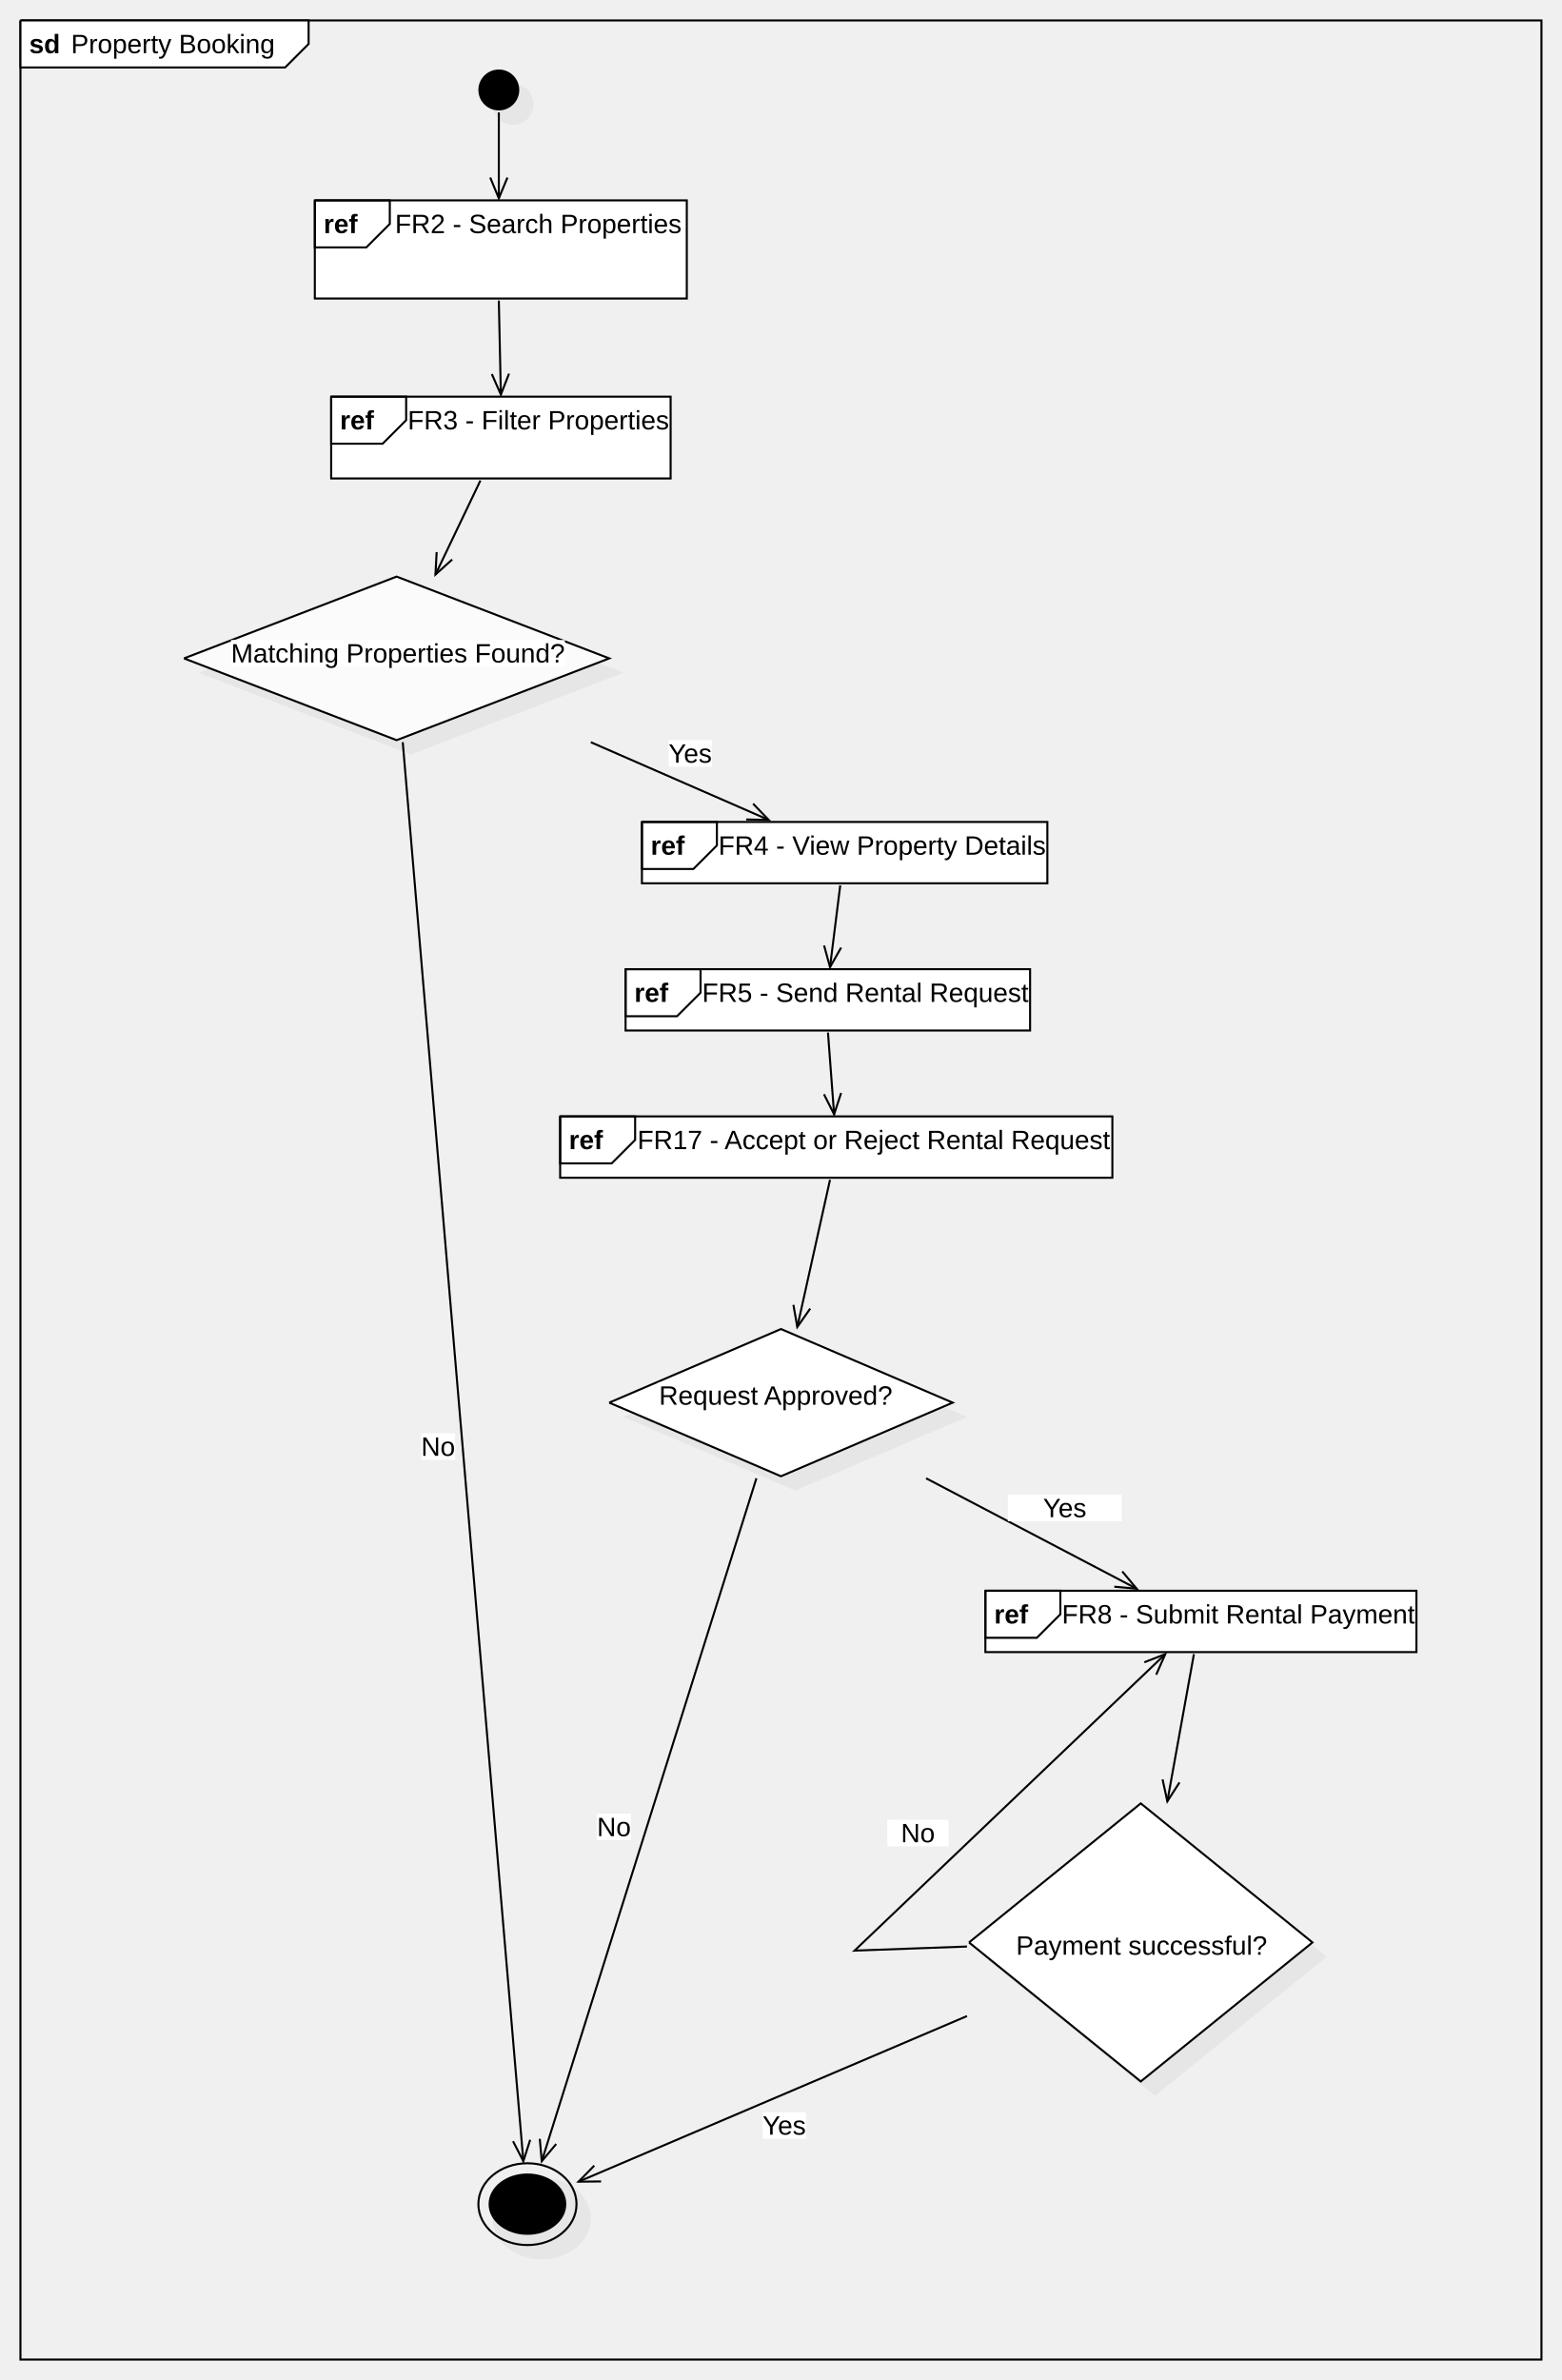
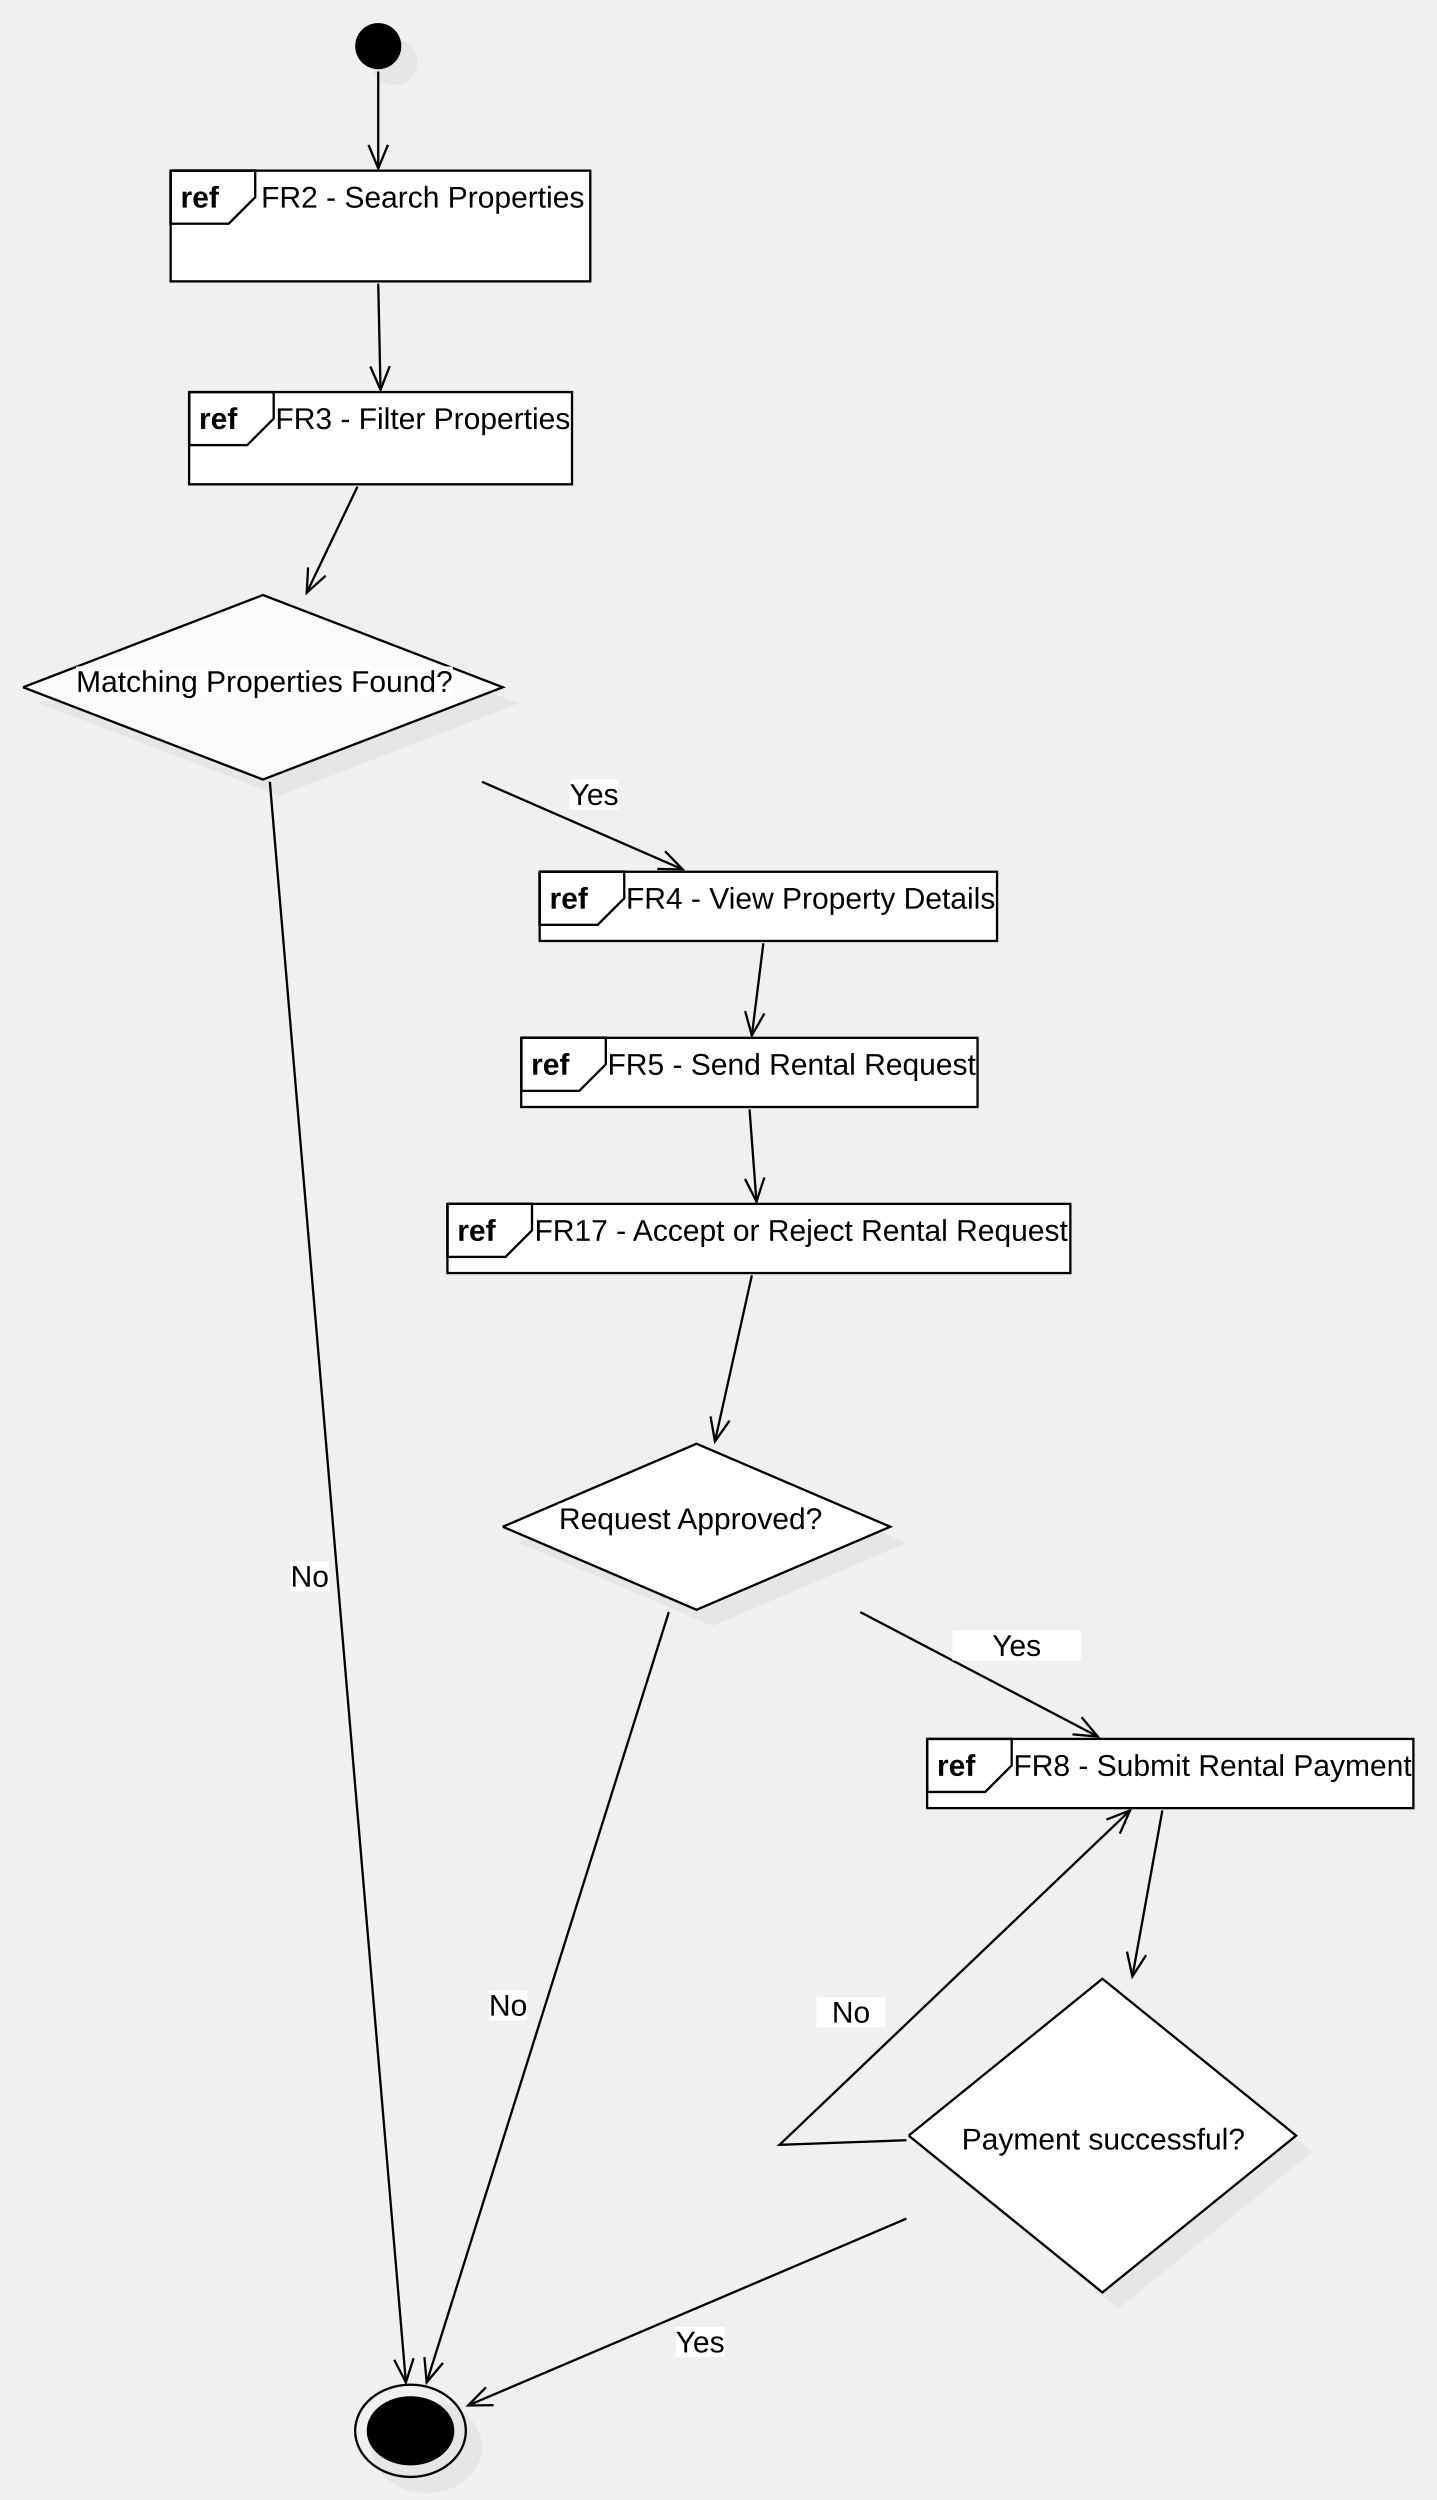
- <svg xmlns="http://www.w3.org/2000/svg" version="1.1" width="764" height="1164">
+ <svg xmlns="http://www.w3.org/2000/svg" version="1.1" width="622.846" height="1084">
  <defs />
  <g>
    <g>
-       <path fill="none" stroke="#000000" paint-order="fill stroke markers" d=" M 10 10 L 754 10 L 754 1154 L 10 1154 L 10 10" stroke-miterlimit="10" stroke-dasharray="" />
-     </g>
-     <g>
-       <path fill="#ffffff" stroke="none" paint-order="stroke fill markers" d=" M 10 10 L 10 33 L 139.452 33 L 150.952 21.5 L 150.952 10 L 10 10" />
-     </g>
-     <g>
-       <path fill="none" stroke="#000000" paint-order="fill stroke markers" d=" M 10 10 L 10 33 L 139.452 33 L 150.952 21.5 L 150.952 10 L 10 10 L 10 10" stroke-miterlimit="10" stroke-dasharray="" />
-     </g>
-     <g>
-       <g>
-         <path fill="none" stroke="none" />
-         <text fill="#000000" stroke="none" font-family="Arial" font-size="13px" font-style="normal" font-weight="normal" text-decoration="undefined" x="202.591" y="27.5" text-anchor="middle" dominant-baseline="central" transform="matrix(1 0 0 1 -118 -6)">Property Booking</text>
-       </g>
-     </g>
-     <g>
-       <g>
-         <path fill="none" stroke="none" />
-         <text fill="#000000" stroke="none" font-family="Arial" font-size="13px" font-style="normal" font-weight="bold" text-decoration="undefined" x="139.865" y="27.5" text-anchor="middle" dominant-baseline="central" transform="matrix(1 0 0 1 -118 -6)">sd</text>
-       </g>
-     </g>
-     <g>
-       <path fill="#C0C0C0" stroke="none" paint-order="stroke fill markers" d=" M 241 51 C 241 45.477 245.477 41 251 41 C 256.523 41 261 45.477 261 51 C 261 56.523 256.523 61 251 61 C 245.477 61 241 56.523 241 51 Z" fill-opacity="0.2" />
-     </g>
-     <g>
-       <path fill="#000000" stroke="none" paint-order="stroke fill markers" d=" M 234 44 C 234 38.477 238.477 34 244 34 C 249.523 34 254 38.477 254 44 C 254 49.523 249.523 54 244 54 C 238.477 54 234 49.523 234 44 Z" />
-     </g>
-     <g>
-       <path fill="none" stroke="#000000" paint-order="fill stroke markers" d=" M 244 55 L 244 97" stroke-miterlimit="10" stroke-dasharray="" />
-     </g>
-     <g>
-       <path fill="none" stroke="#000000" paint-order="fill stroke markers" d=" M 239.79 86.837 L 244 97 L 248.21 86.837" stroke-miterlimit="10" stroke-dasharray="" />
-     </g>
-     <g>
-       <path fill="none" stroke="#000000" paint-order="fill stroke markers" d=" M 244 147 L 245 193" stroke-miterlimit="10" stroke-dasharray="" />
-     </g>
-     <g>
-       <path fill="none" stroke="#000000" paint-order="fill stroke markers" d=" M 240.571 182.931 L 245 193 L 248.988 182.748" stroke-miterlimit="10" stroke-dasharray="" />
-     </g>
-     <g>
-       <path fill="#C0C0C0" stroke="none" paint-order="stroke fill markers" d=" M 97 329 L 201 289 L 305 329 L 201 369 L 97 329" fill-opacity="0.2" />
-     </g>
-     <g>
-       <path fill="#FCFBFB" stroke="none" paint-order="stroke fill markers" d=" M 90 322 L 194 282 L 298 322 L 194 362 L 90 322" />
-     </g>
-     <g>
-       <path fill="none" stroke="#000000" paint-order="fill stroke markers" d=" M 90 322 L 194 282 L 298 322 L 194 362 L 90 322 L 90 322" stroke-miterlimit="10" stroke-dasharray="" />
-     </g>
-     <g>
-       <path fill="none" stroke="#000000" paint-order="fill stroke markers" d=" M 235 235 L 213 281" stroke-miterlimit="10" stroke-dasharray="" />
-     </g>
-     <g>
-       <path fill="none" stroke="#000000" paint-order="fill stroke markers" d=" M 213.587 270.016 L 213 281 L 221.182 273.648" stroke-miterlimit="10" stroke-dasharray="" />
-     </g>
-     <g>
-       <rect fill="#ffffff" stroke="none" x="231" y="319" width="163.312" height="13" transform="matrix(1 0 0 1 -118 -6)" />
-     </g>
-     <g>
-       <g>
-         <path fill="none" stroke="none" />
-         <text fill="#000000" stroke="none" font-family="Arial" font-size="13px" font-style="normal" font-weight="normal" text-decoration="undefined" x="312.656" y="325.5" text-anchor="middle" dominant-baseline="central" transform="matrix(1 0 0 1 -118 -6)">Matching Properties Found?</text>
-       </g>
-     </g>
-     <g>
-       <path fill="none" stroke="#000000" paint-order="fill stroke markers" d=" M 411 433 L 406 473" stroke-miterlimit="10" stroke-dasharray="" />
-     </g>
-     <g>
-       <path fill="none" stroke="#000000" paint-order="fill stroke markers" d=" M 403.084 462.394 L 406 473 L 411.438 463.438" stroke-miterlimit="10" stroke-dasharray="" />
-     </g>
-     <g>
-       <path fill="none" stroke="#000000" paint-order="fill stroke markers" d=" M 405 505 L 408 545" stroke-miterlimit="10" stroke-dasharray="" />
-     </g>
-     <g>
-       <path fill="none" stroke="#000000" paint-order="fill stroke markers" d=" M 403.042 535.181 L 408 545 L 411.438 534.551" stroke-miterlimit="10" stroke-dasharray="" />
-     </g>
-     <g>
-       <path fill="#C0C0C0" stroke="none" paint-order="stroke fill markers" d=" M 305 693 L 389 657 L 473 693 L 389 729 L 305 693" fill-opacity="0.2" />
-     </g>
-     <g>
-       <path fill="#ffffff" stroke="none" paint-order="stroke fill markers" d=" M 298 686 L 382 650 L 466 686 L 382 722 L 298 686" />
-     </g>
-     <g>
-       <path fill="none" stroke="#000000" paint-order="fill stroke markers" d=" M 298 686 L 382 650 L 466 686 L 382 722 L 298 686 L 298 686" stroke-miterlimit="10" stroke-dasharray="" />
-     </g>
-     <g>
-       <path fill="none" stroke="#000000" paint-order="fill stroke markers" d=" M 406 577 L 390 649" stroke-miterlimit="10" stroke-dasharray="" />
-     </g>
-     <g>
-       <path fill="none" stroke="#000000" paint-order="fill stroke markers" d=" M 388.095 638.166 L 390 649 L 396.314 639.993" stroke-miterlimit="10" stroke-dasharray="" />
-     </g>
-     <g>
-       <rect fill="#ffffff" stroke="none" x="440" y="682" width="114.912" height="13" transform="matrix(1 0 0 1 -118 -6)" />
-     </g>
-     <g>
-       <g>
-         <path fill="none" stroke="none" />
-         <text fill="#000000" stroke="none" font-family="Arial" font-size="13px" font-style="normal" font-weight="normal" text-decoration="undefined" x="497.456" y="688.5" text-anchor="middle" dominant-baseline="central" transform="matrix(1 0 0 1 -118 -6)">Request Approved?</text>
-       </g>
-     </g>
-     <g>
-       <path fill="none" stroke="#000000" paint-order="fill stroke markers" d=" M 453 723 L 556 777" stroke-miterlimit="10" stroke-dasharray="" />
-     </g>
-     <g>
-       <path fill="none" stroke="#000000" paint-order="fill stroke markers" d=" M 545.045 776.009 L 556 777 L 548.954 768.553" stroke-miterlimit="10" stroke-dasharray="" />
-     </g>
-     <g>
-       <rect fill="#ffffff" stroke="none" x="611" y="737" width="55.65" height="13" transform="matrix(1 0 0 1 -118 -6)" />
-     </g>
-     <g>
-       <g>
-         <path fill="none" stroke="none" />
-         <text fill="#000000" stroke="none" font-family="Arial" font-size="13px" font-style="normal" font-weight="normal" text-decoration="undefined" x="638.825" y="743.5" text-anchor="middle" dominant-baseline="central" transform="matrix(1 0 0 1 -118 -6)">Yes</text>
-       </g>
-     </g>
-     <g>
-       <path fill="#C0C0C0" stroke="none" paint-order="stroke fill markers" d=" M 481 957 L 565 889 L 649 957 L 565 1025 L 481 957" fill-opacity="0.2" />
-     </g>
-     <g>
-       <path fill="#ffffff" stroke="none" paint-order="stroke fill markers" d=" M 474 950 L 558 882 L 642 950 L 558 1018 L 474 950" />
-     </g>
-     <g>
-       <path fill="none" stroke="#000000" paint-order="fill stroke markers" d=" M 474 950 L 558 882 L 642 950 L 558 1018 L 474 950 L 474 950" stroke-miterlimit="10" stroke-dasharray="" />
-     </g>
-     <g>
-       <path fill="none" stroke="#000000" paint-order="fill stroke markers" d=" M 584 809 L 571 881" stroke-miterlimit="10" stroke-dasharray="" />
-     </g>
-     <g>
-       <path fill="none" stroke="#000000" paint-order="fill stroke markers" d=" M 568.663 870.251 L 571 881 L 576.948 871.747" stroke-miterlimit="10" stroke-dasharray="" />
-     </g>
-     <g>
-       <rect fill="#ffffff" stroke="none" x="615" y="951" width="122.833" height="13" transform="matrix(1 0 0 1 -118 -6)" />
-     </g>
-     <g>
-       <g>
-         <path fill="none" stroke="none" />
-         <text fill="#000000" stroke="none" font-family="Arial" font-size="13px" font-style="normal" font-weight="normal" text-decoration="undefined" x="676.417" y="957.5" text-anchor="middle" dominant-baseline="central" transform="matrix(1 0 0 1 -118 -6)">Payment successful?</text>
-       </g>
-     </g>
-     <g>
-       <path fill="#C0C0C0" stroke="none" paint-order="stroke fill markers" d=" M 241 1085 C 241 1073.954 251.745 1065 265 1065 C 278.255 1065 289 1073.954 289 1085 C 289 1096.046 278.255 1105 265 1105 C 251.745 1105 241 1096.046 241 1085 Z" fill-opacity="0.2" />
-     </g>
-     <g>
-       <path fill="none" stroke="#000000" paint-order="fill stroke markers" d=" M 234 1078 C 234 1066.954 244.745 1058 258 1058 C 271.255 1058 282 1066.954 282 1078 C 282 1089.046 271.255 1098 258 1098 C 244.745 1098 234 1089.046 234 1078 Z" stroke-miterlimit="10" stroke-dasharray="" />
-     </g>
-     <g>
-       <path fill="#000000" stroke="none" paint-order="stroke fill markers" d=" M 239 1078 C 239 1069.716 247.507 1063 258 1063 C 268.493 1063 277 1069.716 277 1078 C 277 1086.284 268.493 1093 258 1093 C 247.507 1093 239 1086.284 239 1078 Z" />
-     </g>
-     <g>
-       <path fill="none" stroke="#000000" paint-order="fill stroke markers" d=" M 473 952 L 418 954 L 570 809" stroke-miterlimit="10" stroke-dasharray="" />
-     </g>
-     <g>
-       <path fill="none" stroke="#000000" paint-order="fill stroke markers" d=" M 565.552 819.061 L 570 809 L 559.741 812.969" stroke-miterlimit="10" stroke-dasharray="" />
-     </g>
-     <g>
-       <rect fill="#ffffff" stroke="none" x="552" y="896" width="30" height="13" transform="matrix(1 0 0 1 -118 -6)" />
-     </g>
-     <g>
-       <g>
-         <path fill="none" stroke="none" />
-         <text fill="#000000" stroke="none" font-family="Arial" font-size="13px" font-style="normal" font-weight="normal" text-decoration="undefined" x="567" y="902.5" text-anchor="middle" dominant-baseline="central" transform="matrix(1 0 0 1 -118 -6)">No</text>
-       </g>
-     </g>
-     <g>
-       <path fill="none" stroke="#000000" paint-order="fill stroke markers" d=" M 289 363 L 376 401" stroke-miterlimit="10" stroke-dasharray="" />
-     </g>
-     <g>
-       <path fill="none" stroke="#000000" paint-order="fill stroke markers" d=" M 365.002 400.79 L 376 401 L 368.372 393.075" stroke-miterlimit="10" stroke-dasharray="" />
-     </g>
-     <g>
-       <rect fill="#ffffff" stroke="none" x="445" y="368" width="21.208" height="13" transform="matrix(1 0 0 1 -118 -6)" />
-     </g>
-     <g>
-       <g>
-         <path fill="none" stroke="none" />
-         <text fill="#000000" stroke="none" font-family="Arial" font-size="13px" font-style="normal" font-weight="normal" text-decoration="undefined" x="455.604" y="374.5" text-anchor="middle" dominant-baseline="central" transform="matrix(1 0 0 1 -118 -6)">Yes</text>
-       </g>
-     </g>
-     <g>
-       <path fill="none" stroke="#000000" paint-order="fill stroke markers" d=" M 473 986 L 283 1067" stroke-miterlimit="10" stroke-dasharray="" />
-     </g>
-     <g>
-       <path fill="none" stroke="#000000" paint-order="fill stroke markers" d=" M 290.698 1059.142 L 283 1067 L 293.999 1066.887" stroke-miterlimit="10" stroke-dasharray="" />
-     </g>
-     <g>
-       <rect fill="#ffffff" stroke="none" x="491" y="1039" width="21.208" height="13" transform="matrix(1 0 0 1 -118 -6)" />
-     </g>
-     <g>
-       <g>
-         <path fill="none" stroke="none" />
-         <text fill="#000000" stroke="none" font-family="Arial" font-size="13px" font-style="normal" font-weight="normal" text-decoration="undefined" x="501.604" y="1045.5" text-anchor="middle" dominant-baseline="central" transform="matrix(1 0 0 1 -118 -6)">Yes</text>
-       </g>
-     </g>
-     <g>
-       <path fill="none" stroke="#000000" paint-order="fill stroke markers" d=" M 370 723 L 265 1057" stroke-miterlimit="10" stroke-dasharray="" />
-     </g>
-     <g>
-       <path fill="none" stroke="#000000" paint-order="fill stroke markers" d=" M 264.032 1046.043 L 265 1057 L 272.064 1048.568" stroke-miterlimit="10" stroke-dasharray="" />
-     </g>
-     <g>
-       <rect fill="#ffffff" stroke="none" x="410" y="893" width="16.618" height="13" transform="matrix(1 0 0 1 -118 -6)" />
-     </g>
-     <g>
-       <g>
-         <path fill="none" stroke="none" />
-         <text fill="#000000" stroke="none" font-family="Arial" font-size="13px" font-style="normal" font-weight="normal" text-decoration="undefined" x="418.309" y="899.5" text-anchor="middle" dominant-baseline="central" transform="matrix(1 0 0 1 -118 -6)">No</text>
-       </g>
-     </g>
-     <g>
-       <path fill="none" stroke="#000000" paint-order="fill stroke markers" d=" M 197 363 L 256 1057" stroke-miterlimit="10" stroke-dasharray="" />
-     </g>
-     <g>
-       <path fill="none" stroke="#000000" paint-order="fill stroke markers" d=" M 250.945 1047.23 L 256 1057 L 259.334 1046.517" stroke-miterlimit="10" stroke-dasharray="" />
-     </g>
-     <g>
-       <rect fill="#ffffff" stroke="none" x="324" y="707" width="16.618" height="13" transform="matrix(1 0 0 1 -118 -6)" />
-     </g>
-     <g>
-       <g>
-         <path fill="none" stroke="none" />
-         <text fill="#000000" stroke="none" font-family="Arial" font-size="13px" font-style="normal" font-weight="normal" text-decoration="undefined" x="332.309" y="713.5" text-anchor="middle" dominant-baseline="central" transform="matrix(1 0 0 1 -118 -6)">No</text>
-       </g>
-     </g>
-     <g>
-       <rect fill="#ffffff" stroke="none" x="272" y="104" width="181.945" height="48" transform="matrix(1 0 0 1 -118 -6)" />
-     </g>
-     <g>
-       <path fill="none" stroke="#000000" paint-order="fill stroke markers" d=" M 154 98 L 335.945 98 L 335.945 146 L 154 146 L 154 98 Z Z" stroke-miterlimit="10" stroke-dasharray="" />
-     </g>
-     <g>
-       <path fill="none" stroke="#000000" paint-order="fill stroke markers" d=" M 154 98 L 154 121 L 179.171 121 L 190.671 109.5 L 190.671 98 L 154 98 L 154 98" stroke-miterlimit="10" stroke-dasharray="" />
-     </g>
-     <g>
-       <g>
-         <path fill="none" stroke="none" />
-         <text fill="#000000" stroke="none" font-family="Arial" font-size="13px" font-style="normal" font-weight="normal" text-decoration="undefined" x="381.308" y="115.5" text-anchor="middle" dominant-baseline="central" transform="matrix(1 0 0 1 -118 -6)">FR2 - Search Properties </text>
-       </g>
-     </g>
-     <g>
-       <g>
-         <path fill="none" stroke="none" />
-         <text fill="#000000" stroke="none" font-family="Arial" font-size="13px" font-style="normal" font-weight="bold" text-decoration="undefined" x="284.585" y="115.5" text-anchor="middle" dominant-baseline="central" transform="matrix(1 0 0 1 -118 -6)">ref</text>
-       </g>
-     </g>
-     <g>
-       <rect fill="#ffffff" stroke="none" x="280" y="200" width="166.032" height="40" transform="matrix(1 0 0 1 -118 -6)" />
-     </g>
-     <g>
-       <path fill="none" stroke="#000000" paint-order="fill stroke markers" d=" M 162 194 L 328.032 194 L 328.032 234 L 162 234 L 162 194 Z Z" stroke-miterlimit="10" stroke-dasharray="" />
-     </g>
-     <g>
-       <path fill="none" stroke="#000000" paint-order="fill stroke markers" d=" M 162 194 L 162 217 L 187.171 217 L 198.671 205.5 L 198.671 194 L 162 194 L 162 194" stroke-miterlimit="10" stroke-dasharray="" />
-     </g>
-     <g>
-       <g>
-         <path fill="none" stroke="none" />
-         <text fill="#000000" stroke="none" font-family="Arial" font-size="13px" font-style="normal" font-weight="normal" text-decoration="undefined" x="381.351" y="211.5" text-anchor="middle" dominant-baseline="central" transform="matrix(1 0 0 1 -118 -6)">FR3 - Filter Properties</text>
-       </g>
-     </g>
-     <g>
-       <g>
-         <path fill="none" stroke="none" />
-         <text fill="#000000" stroke="none" font-family="Arial" font-size="13px" font-style="normal" font-weight="bold" text-decoration="undefined" x="292.585" y="211.5" text-anchor="middle" dominant-baseline="central" transform="matrix(1 0 0 1 -118 -6)">ref</text>
-       </g>
-     </g>
-     <g>
-       <rect fill="#ffffff" stroke="none" x="432" y="408" width="198.316" height="30" transform="matrix(1 0 0 1 -118 -6)" />
-     </g>
-     <g>
-       <path fill="none" stroke="#000000" paint-order="fill stroke markers" d=" M 314 402 L 512.316 402 L 512.316 432 L 314 432 L 314 402 Z Z" stroke-miterlimit="10" stroke-dasharray="" />
-     </g>
-     <g>
-       <path fill="none" stroke="#000000" paint-order="fill stroke markers" d=" M 314 402 L 314 425 L 339.171 425 L 350.671 413.5 L 350.671 402 L 314 402 L 314 402" stroke-miterlimit="10" stroke-dasharray="" />
-     </g>
-     <g>
-       <g>
-         <path fill="none" stroke="none" />
-         <text fill="#000000" stroke="none" font-family="Arial" font-size="13px" font-style="normal" font-weight="normal" text-decoration="undefined" x="549.493" y="419.5" text-anchor="middle" dominant-baseline="central" transform="matrix(1 0 0 1 -118 -6)">FR4 - View Property Details</text>
-       </g>
-     </g>
-     <g>
-       <g>
-         <path fill="none" stroke="none" />
-         <text fill="#000000" stroke="none" font-family="Arial" font-size="13px" font-style="normal" font-weight="bold" text-decoration="undefined" x="444.585" y="419.5" text-anchor="middle" dominant-baseline="central" transform="matrix(1 0 0 1 -118 -6)">ref</text>
-       </g>
-     </g>
-     <g>
-       <rect fill="#ffffff" stroke="none" x="424" y="480" width="197.865" height="30" transform="matrix(1 0 0 1 -118 -6)" />
-     </g>
-     <g>
-       <path fill="none" stroke="#000000" paint-order="fill stroke markers" d=" M 306 474 L 503.865 474 L 503.865 504 L 306 504 L 306 474 Z Z" stroke-miterlimit="10" stroke-dasharray="" />
-     </g>
-     <g>
-       <path fill="none" stroke="#000000" paint-order="fill stroke markers" d=" M 306 474 L 306 497 L 331.171 497 L 342.671 485.5 L 342.671 474 L 306 474 L 306 474" stroke-miterlimit="10" stroke-dasharray="" />
-     </g>
-     <g>
-       <g>
-         <path fill="none" stroke="none" />
-         <text fill="#000000" stroke="none" font-family="Arial" font-size="13px" font-style="normal" font-weight="normal" text-decoration="undefined" x="541.268" y="491.5" text-anchor="middle" dominant-baseline="central" transform="matrix(1 0 0 1 -118 -6)">FR5 - Send Rental Request</text>
-       </g>
-     </g>
-     <g>
-       <g>
-         <path fill="none" stroke="none" />
-         <text fill="#000000" stroke="none" font-family="Arial" font-size="13px" font-style="normal" font-weight="bold" text-decoration="undefined" x="436.585" y="491.5" text-anchor="middle" dominant-baseline="central" transform="matrix(1 0 0 1 -118 -6)">ref</text>
-       </g>
-     </g>
-     <g>
-       <rect fill="#ffffff" stroke="none" x="392" y="552" width="270.108" height="30" transform="matrix(1 0 0 1 -118 -6)" />
-     </g>
-     <g>
-       <path fill="none" stroke="#000000" paint-order="fill stroke markers" d=" M 274 546 L 544.108 546 L 544.108 576 L 274 576 L 274 546 Z Z" stroke-miterlimit="10" stroke-dasharray="" />
-     </g>
-     <g>
-       <path fill="none" stroke="#000000" paint-order="fill stroke markers" d=" M 274 546 L 274 569 L 299.171 569 L 310.671 557.5 L 310.671 546 L 274 546 L 274 546" stroke-miterlimit="10" stroke-dasharray="" />
-     </g>
-     <g>
-       <g>
-         <path fill="none" stroke="none" />
-         <text fill="#000000" stroke="none" font-family="Arial" font-size="13px" font-style="normal" font-weight="normal" text-decoration="undefined" x="545.389" y="563.5" text-anchor="middle" dominant-baseline="central" transform="matrix(1 0 0 1 -118 -6)">FR17 - Accept or Reject Rental Request</text>
-       </g>
-     </g>
-     <g>
-       <g>
-         <path fill="none" stroke="none" />
-         <text fill="#000000" stroke="none" font-family="Arial" font-size="13px" font-style="normal" font-weight="bold" text-decoration="undefined" x="404.585" y="563.5" text-anchor="middle" dominant-baseline="central" transform="matrix(1 0 0 1 -118 -6)">ref</text>
-       </g>
-     </g>
-     <g>
-       <rect fill="#ffffff" stroke="none" x="600" y="784" width="210.846" height="30" transform="matrix(1 0 0 1 -118 -6)" />
-     </g>
-     <g>
-       <path fill="none" stroke="#000000" paint-order="fill stroke markers" d=" M 482 778 L 692.846 778 L 692.846 808 L 482 808 L 482 778 Z Z" stroke-miterlimit="10" stroke-dasharray="" />
-     </g>
-     <g>
-       <path fill="none" stroke="#000000" paint-order="fill stroke markers" d=" M 482 778 L 482 801 L 507.171 801 L 518.671 789.5 L 518.671 778 L 482 778 L 482 778" stroke-miterlimit="10" stroke-dasharray="" />
-     </g>
-     <g>
-       <g>
-         <path fill="none" stroke="none" />
-         <text fill="#000000" stroke="none" font-family="Arial" font-size="13px" font-style="normal" font-weight="normal" text-decoration="undefined" x="723.759" y="795.5" text-anchor="middle" dominant-baseline="central" transform="matrix(1 0 0 1 -118 -6)">FR8 - Submit Rental Payment</text>
-       </g>
-     </g>
-     <g>
-       <g>
-         <path fill="none" stroke="none" />
-         <text fill="#000000" stroke="none" font-family="Arial" font-size="13px" font-style="normal" font-weight="bold" text-decoration="undefined" x="612.585" y="795.5" text-anchor="middle" dominant-baseline="central" transform="matrix(1 0 0 1 -118 -6)">ref</text>
+       <path fill="#C0C0C0" stroke="none" paint-order="stroke fill markers" d=" M 161 27 C 161 21.477 165.477 17 171 17 C 176.523 17 181 21.477 181 27 C 181 32.523 176.523 37 171 37 C 165.477 37 161 32.523 161 27 Z" fill-opacity="0.2" />
+     </g>
+     <g>
+       <path fill="#000000" stroke="none" paint-order="stroke fill markers" d=" M 154 20 C 154 14.477 158.477 10 164 10 C 169.523 10 174 14.477 174 20 C 174 25.523 169.523 30 164 30 C 158.477 30 154 25.523 154 20 Z" />
+     </g>
+     <g>
+       <path fill="none" stroke="#000000" paint-order="fill stroke markers" d=" M 164 31 L 164 73" stroke-miterlimit="10" stroke-dasharray="" />
+     </g>
+     <g>
+       <path fill="none" stroke="#000000" paint-order="fill stroke markers" d=" M 159.79 62.837 L 164 73 L 168.21 62.837" stroke-miterlimit="10" stroke-dasharray="" />
+     </g>
+     <g>
+       <path fill="none" stroke="#000000" paint-order="fill stroke markers" d=" M 164 123 L 165 169" stroke-miterlimit="10" stroke-dasharray="" />
+     </g>
+     <g>
+       <path fill="none" stroke="#000000" paint-order="fill stroke markers" d=" M 160.571 158.931 L 165 169 L 168.988 158.748" stroke-miterlimit="10" stroke-dasharray="" />
+     </g>
+     <g>
+       <path fill="#C0C0C0" stroke="none" paint-order="stroke fill markers" d=" M 17 305 L 121 265 L 225 305 L 121 345 L 17 305" fill-opacity="0.2" />
+     </g>
+     <g>
+       <path fill="#FCFBFB" stroke="none" paint-order="stroke fill markers" d=" M 10 298 L 114 258 L 218 298 L 114 338 L 10 298" />
+     </g>
+     <g>
+       <path fill="none" stroke="#000000" paint-order="fill stroke markers" d=" M 10 298 L 114 258 L 218 298 L 114 338 L 10 298 L 10 298" stroke-miterlimit="10" stroke-dasharray="" />
+     </g>
+     <g>
+       <path fill="none" stroke="#000000" paint-order="fill stroke markers" d=" M 155 211 L 133 257" stroke-miterlimit="10" stroke-dasharray="" />
+     </g>
+     <g>
+       <path fill="none" stroke="#000000" paint-order="fill stroke markers" d=" M 133.587 246.016 L 133 257 L 141.182 249.648" stroke-miterlimit="10" stroke-dasharray="" />
+     </g>
+     <g>
+       <rect fill="#ffffff" stroke="none" x="231" y="319" width="163.312" height="13" transform="matrix(1 0 0 1 -198 -30)" />
+     </g>
+     <g>
+       <g>
+         <path fill="none" stroke="none" />
+         <text fill="#000000" stroke="none" font-family="Arial" font-size="13px" font-style="normal" font-weight="normal" text-decoration="undefined" x="312.656" y="325.5" text-anchor="middle" dominant-baseline="central" transform="matrix(1 0 0 1 -198 -30)">Matching Properties Found?</text>
+       </g>
+     </g>
+     <g>
+       <path fill="none" stroke="#000000" paint-order="fill stroke markers" d=" M 331 409 L 326 449" stroke-miterlimit="10" stroke-dasharray="" />
+     </g>
+     <g>
+       <path fill="none" stroke="#000000" paint-order="fill stroke markers" d=" M 323.084 438.394 L 326 449 L 331.438 439.438" stroke-miterlimit="10" stroke-dasharray="" />
+     </g>
+     <g>
+       <path fill="none" stroke="#000000" paint-order="fill stroke markers" d=" M 325 481 L 328 521" stroke-miterlimit="10" stroke-dasharray="" />
+     </g>
+     <g>
+       <path fill="none" stroke="#000000" paint-order="fill stroke markers" d=" M 323.042 511.181 L 328 521 L 331.438 510.551" stroke-miterlimit="10" stroke-dasharray="" />
+     </g>
+     <g>
+       <path fill="#C0C0C0" stroke="none" paint-order="stroke fill markers" d=" M 225 669 L 309 633 L 393 669 L 309 705 L 225 669" fill-opacity="0.2" />
+     </g>
+     <g>
+       <path fill="#ffffff" stroke="none" paint-order="stroke fill markers" d=" M 218 662 L 302 626 L 386 662 L 302 698 L 218 662" />
+     </g>
+     <g>
+       <path fill="none" stroke="#000000" paint-order="fill stroke markers" d=" M 218 662 L 302 626 L 386 662 L 302 698 L 218 662 L 218 662" stroke-miterlimit="10" stroke-dasharray="" />
+     </g>
+     <g>
+       <path fill="none" stroke="#000000" paint-order="fill stroke markers" d=" M 326 553 L 310 625" stroke-miterlimit="10" stroke-dasharray="" />
+     </g>
+     <g>
+       <path fill="none" stroke="#000000" paint-order="fill stroke markers" d=" M 308.095 614.166 L 310 625 L 316.314 615.993" stroke-miterlimit="10" stroke-dasharray="" />
+     </g>
+     <g>
+       <rect fill="#ffffff" stroke="none" x="440" y="682" width="114.912" height="13" transform="matrix(1 0 0 1 -198 -30)" />
+     </g>
+     <g>
+       <g>
+         <path fill="none" stroke="none" />
+         <text fill="#000000" stroke="none" font-family="Arial" font-size="13px" font-style="normal" font-weight="normal" text-decoration="undefined" x="497.456" y="688.5" text-anchor="middle" dominant-baseline="central" transform="matrix(1 0 0 1 -198 -30)">Request Approved?</text>
+       </g>
+     </g>
+     <g>
+       <path fill="none" stroke="#000000" paint-order="fill stroke markers" d=" M 373 699 L 476 753" stroke-miterlimit="10" stroke-dasharray="" />
+     </g>
+     <g>
+       <path fill="none" stroke="#000000" paint-order="fill stroke markers" d=" M 465.045 752.009 L 476 753 L 468.954 744.553" stroke-miterlimit="10" stroke-dasharray="" />
+     </g>
+     <g>
+       <rect fill="#ffffff" stroke="none" x="611" y="737" width="55.65" height="13" transform="matrix(1 0 0 1 -198 -30)" />
+     </g>
+     <g>
+       <g>
+         <path fill="none" stroke="none" />
+         <text fill="#000000" stroke="none" font-family="Arial" font-size="13px" font-style="normal" font-weight="normal" text-decoration="undefined" x="638.825" y="743.5" text-anchor="middle" dominant-baseline="central" transform="matrix(1 0 0 1 -198 -30)">Yes</text>
+       </g>
+     </g>
+     <g>
+       <path fill="#C0C0C0" stroke="none" paint-order="stroke fill markers" d=" M 401 933 L 485 865 L 569 933 L 485 1001 L 401 933" fill-opacity="0.2" />
+     </g>
+     <g>
+       <path fill="#ffffff" stroke="none" paint-order="stroke fill markers" d=" M 394 926 L 478 858 L 562 926 L 478 994 L 394 926" />
+     </g>
+     <g>
+       <path fill="none" stroke="#000000" paint-order="fill stroke markers" d=" M 394 926 L 478 858 L 562 926 L 478 994 L 394 926 L 394 926" stroke-miterlimit="10" stroke-dasharray="" />
+     </g>
+     <g>
+       <path fill="none" stroke="#000000" paint-order="fill stroke markers" d=" M 504 785 L 491 857" stroke-miterlimit="10" stroke-dasharray="" />
+     </g>
+     <g>
+       <path fill="none" stroke="#000000" paint-order="fill stroke markers" d=" M 488.663 846.251 L 491 857 L 496.948 847.747" stroke-miterlimit="10" stroke-dasharray="" />
+     </g>
+     <g>
+       <rect fill="#ffffff" stroke="none" x="615" y="951" width="122.833" height="13" transform="matrix(1 0 0 1 -198 -30)" />
+     </g>
+     <g>
+       <g>
+         <path fill="none" stroke="none" />
+         <text fill="#000000" stroke="none" font-family="Arial" font-size="13px" font-style="normal" font-weight="normal" text-decoration="undefined" x="676.417" y="957.5" text-anchor="middle" dominant-baseline="central" transform="matrix(1 0 0 1 -198 -30)">Payment successful?</text>
+       </g>
+     </g>
+     <g>
+       <path fill="#C0C0C0" stroke="none" paint-order="stroke fill markers" d=" M 161 1061 C 161 1049.954 171.745 1041 185 1041 C 198.255 1041 209 1049.954 209 1061 C 209 1072.046 198.255 1081 185 1081 C 171.745 1081 161 1072.046 161 1061 Z" fill-opacity="0.2" />
+     </g>
+     <g>
+       <path fill="none" stroke="#000000" paint-order="fill stroke markers" d=" M 154 1054 C 154 1042.954 164.745 1034 178 1034 C 191.255 1034 202 1042.954 202 1054 C 202 1065.046 191.255 1074 178 1074 C 164.745 1074 154 1065.046 154 1054 Z" stroke-miterlimit="10" stroke-dasharray="" />
+     </g>
+     <g>
+       <path fill="#000000" stroke="none" paint-order="stroke fill markers" d=" M 159 1054 C 159 1045.716 167.507 1039 178 1039 C 188.493 1039 197 1045.716 197 1054 C 197 1062.284 188.493 1069 178 1069 C 167.507 1069 159 1062.284 159 1054 Z" />
+     </g>
+     <g>
+       <path fill="none" stroke="#000000" paint-order="fill stroke markers" d=" M 393 928 L 338 930 L 490 785" stroke-miterlimit="10" stroke-dasharray="" />
+     </g>
+     <g>
+       <path fill="none" stroke="#000000" paint-order="fill stroke markers" d=" M 485.552 795.061 L 490 785 L 479.741 788.969" stroke-miterlimit="10" stroke-dasharray="" />
+     </g>
+     <g>
+       <rect fill="#ffffff" stroke="none" x="552" y="896" width="30" height="13" transform="matrix(1 0 0 1 -198 -30)" />
+     </g>
+     <g>
+       <g>
+         <path fill="none" stroke="none" />
+         <text fill="#000000" stroke="none" font-family="Arial" font-size="13px" font-style="normal" font-weight="normal" text-decoration="undefined" x="567" y="902.5" text-anchor="middle" dominant-baseline="central" transform="matrix(1 0 0 1 -198 -30)">No</text>
+       </g>
+     </g>
+     <g>
+       <path fill="none" stroke="#000000" paint-order="fill stroke markers" d=" M 209 339 L 296 377" stroke-miterlimit="10" stroke-dasharray="" />
+     </g>
+     <g>
+       <path fill="none" stroke="#000000" paint-order="fill stroke markers" d=" M 285.002 376.79 L 296 377 L 288.372 369.075" stroke-miterlimit="10" stroke-dasharray="" />
+     </g>
+     <g>
+       <rect fill="#ffffff" stroke="none" x="445" y="368" width="21.208" height="13" transform="matrix(1 0 0 1 -198 -30)" />
+     </g>
+     <g>
+       <g>
+         <path fill="none" stroke="none" />
+         <text fill="#000000" stroke="none" font-family="Arial" font-size="13px" font-style="normal" font-weight="normal" text-decoration="undefined" x="455.604" y="374.5" text-anchor="middle" dominant-baseline="central" transform="matrix(1 0 0 1 -198 -30)">Yes</text>
+       </g>
+     </g>
+     <g>
+       <path fill="none" stroke="#000000" paint-order="fill stroke markers" d=" M 393 962 L 203 1043" stroke-miterlimit="10" stroke-dasharray="" />
+     </g>
+     <g>
+       <path fill="none" stroke="#000000" paint-order="fill stroke markers" d=" M 210.698 1035.142 L 203 1043 L 213.999 1042.887" stroke-miterlimit="10" stroke-dasharray="" />
+     </g>
+     <g>
+       <rect fill="#ffffff" stroke="none" x="491" y="1039" width="21.208" height="13" transform="matrix(1 0 0 1 -198 -30)" />
+     </g>
+     <g>
+       <g>
+         <path fill="none" stroke="none" />
+         <text fill="#000000" stroke="none" font-family="Arial" font-size="13px" font-style="normal" font-weight="normal" text-decoration="undefined" x="501.604" y="1045.5" text-anchor="middle" dominant-baseline="central" transform="matrix(1 0 0 1 -198 -30)">Yes</text>
+       </g>
+     </g>
+     <g>
+       <path fill="none" stroke="#000000" paint-order="fill stroke markers" d=" M 290 699 L 185 1033" stroke-miterlimit="10" stroke-dasharray="" />
+     </g>
+     <g>
+       <path fill="none" stroke="#000000" paint-order="fill stroke markers" d=" M 184.032 1022.043 L 185 1033 L 192.064 1024.568" stroke-miterlimit="10" stroke-dasharray="" />
+     </g>
+     <g>
+       <rect fill="#ffffff" stroke="none" x="410" y="893" width="16.618" height="13" transform="matrix(1 0 0 1 -198 -30)" />
+     </g>
+     <g>
+       <g>
+         <path fill="none" stroke="none" />
+         <text fill="#000000" stroke="none" font-family="Arial" font-size="13px" font-style="normal" font-weight="normal" text-decoration="undefined" x="418.309" y="899.5" text-anchor="middle" dominant-baseline="central" transform="matrix(1 0 0 1 -198 -30)">No</text>
+       </g>
+     </g>
+     <g>
+       <path fill="none" stroke="#000000" paint-order="fill stroke markers" d=" M 117 339 L 176 1033" stroke-miterlimit="10" stroke-dasharray="" />
+     </g>
+     <g>
+       <path fill="none" stroke="#000000" paint-order="fill stroke markers" d=" M 170.945 1023.23 L 176 1033 L 179.334 1022.517" stroke-miterlimit="10" stroke-dasharray="" />
+     </g>
+     <g>
+       <rect fill="#ffffff" stroke="none" x="324" y="707" width="16.618" height="13" transform="matrix(1 0 0 1 -198 -30)" />
+     </g>
+     <g>
+       <g>
+         <path fill="none" stroke="none" />
+         <text fill="#000000" stroke="none" font-family="Arial" font-size="13px" font-style="normal" font-weight="normal" text-decoration="undefined" x="332.309" y="713.5" text-anchor="middle" dominant-baseline="central" transform="matrix(1 0 0 1 -198 -30)">No</text>
+       </g>
+     </g>
+     <g>
+       <rect fill="#ffffff" stroke="none" x="272" y="104" width="181.945" height="48" transform="matrix(1 0 0 1 -198 -30)" />
+     </g>
+     <g>
+       <path fill="none" stroke="#000000" paint-order="fill stroke markers" d=" M 74 74 L 255.945 74 L 255.945 122 L 74 122 L 74 74 Z Z" stroke-miterlimit="10" stroke-dasharray="" />
+     </g>
+     <g>
+       <path fill="none" stroke="#000000" paint-order="fill stroke markers" d=" M 74 74 L 74 97 L 99.171 97 L 110.671 85.5 L 110.671 74 L 74 74 L 74 74" stroke-miterlimit="10" stroke-dasharray="" />
+     </g>
+     <g>
+       <g>
+         <path fill="none" stroke="none" />
+         <text fill="#000000" stroke="none" font-family="Arial" font-size="13px" font-style="normal" font-weight="normal" text-decoration="undefined" x="381.308" y="115.5" text-anchor="middle" dominant-baseline="central" transform="matrix(1 0 0 1 -198 -30)">FR2 - Search Properties </text>
+       </g>
+     </g>
+     <g>
+       <g>
+         <path fill="none" stroke="none" />
+         <text fill="#000000" stroke="none" font-family="Arial" font-size="13px" font-style="normal" font-weight="bold" text-decoration="undefined" x="284.585" y="115.5" text-anchor="middle" dominant-baseline="central" transform="matrix(1 0 0 1 -198 -30)">ref</text>
+       </g>
+     </g>
+     <g>
+       <rect fill="#ffffff" stroke="none" x="280" y="200" width="166.032" height="40" transform="matrix(1 0 0 1 -198 -30)" />
+     </g>
+     <g>
+       <path fill="none" stroke="#000000" paint-order="fill stroke markers" d=" M 82 170 L 248.032 170 L 248.032 210 L 82 210 L 82 170 Z Z" stroke-miterlimit="10" stroke-dasharray="" />
+     </g>
+     <g>
+       <path fill="none" stroke="#000000" paint-order="fill stroke markers" d=" M 82 170 L 82 193 L 107.171 193 L 118.671 181.5 L 118.671 170 L 82 170 L 82 170" stroke-miterlimit="10" stroke-dasharray="" />
+     </g>
+     <g>
+       <g>
+         <path fill="none" stroke="none" />
+         <text fill="#000000" stroke="none" font-family="Arial" font-size="13px" font-style="normal" font-weight="normal" text-decoration="undefined" x="381.351" y="211.5" text-anchor="middle" dominant-baseline="central" transform="matrix(1 0 0 1 -198 -30)">FR3 - Filter Properties</text>
+       </g>
+     </g>
+     <g>
+       <g>
+         <path fill="none" stroke="none" />
+         <text fill="#000000" stroke="none" font-family="Arial" font-size="13px" font-style="normal" font-weight="bold" text-decoration="undefined" x="292.585" y="211.5" text-anchor="middle" dominant-baseline="central" transform="matrix(1 0 0 1 -198 -30)">ref</text>
+       </g>
+     </g>
+     <g>
+       <rect fill="#ffffff" stroke="none" x="432" y="408" width="198.316" height="30" transform="matrix(1 0 0 1 -198 -30)" />
+     </g>
+     <g>
+       <path fill="none" stroke="#000000" paint-order="fill stroke markers" d=" M 234 378 L 432.316 378 L 432.316 408 L 234 408 L 234 378 Z Z" stroke-miterlimit="10" stroke-dasharray="" />
+     </g>
+     <g>
+       <path fill="none" stroke="#000000" paint-order="fill stroke markers" d=" M 234 378 L 234 401 L 259.171 401 L 270.671 389.5 L 270.671 378 L 234 378 L 234 378" stroke-miterlimit="10" stroke-dasharray="" />
+     </g>
+     <g>
+       <g>
+         <path fill="none" stroke="none" />
+         <text fill="#000000" stroke="none" font-family="Arial" font-size="13px" font-style="normal" font-weight="normal" text-decoration="undefined" x="549.493" y="419.5" text-anchor="middle" dominant-baseline="central" transform="matrix(1 0 0 1 -198 -30)">FR4 - View Property Details</text>
+       </g>
+     </g>
+     <g>
+       <g>
+         <path fill="none" stroke="none" />
+         <text fill="#000000" stroke="none" font-family="Arial" font-size="13px" font-style="normal" font-weight="bold" text-decoration="undefined" x="444.585" y="419.5" text-anchor="middle" dominant-baseline="central" transform="matrix(1 0 0 1 -198 -30)">ref</text>
+       </g>
+     </g>
+     <g>
+       <rect fill="#ffffff" stroke="none" x="424" y="480" width="197.865" height="30" transform="matrix(1 0 0 1 -198 -30)" />
+     </g>
+     <g>
+       <path fill="none" stroke="#000000" paint-order="fill stroke markers" d=" M 226 450 L 423.865 450 L 423.865 480 L 226 480 L 226 450 Z Z" stroke-miterlimit="10" stroke-dasharray="" />
+     </g>
+     <g>
+       <path fill="none" stroke="#000000" paint-order="fill stroke markers" d=" M 226 450 L 226 473 L 251.171 473 L 262.671 461.5 L 262.671 450 L 226 450 L 226 450" stroke-miterlimit="10" stroke-dasharray="" />
+     </g>
+     <g>
+       <g>
+         <path fill="none" stroke="none" />
+         <text fill="#000000" stroke="none" font-family="Arial" font-size="13px" font-style="normal" font-weight="normal" text-decoration="undefined" x="541.268" y="491.5" text-anchor="middle" dominant-baseline="central" transform="matrix(1 0 0 1 -198 -30)">FR5 - Send Rental Request</text>
+       </g>
+     </g>
+     <g>
+       <g>
+         <path fill="none" stroke="none" />
+         <text fill="#000000" stroke="none" font-family="Arial" font-size="13px" font-style="normal" font-weight="bold" text-decoration="undefined" x="436.585" y="491.5" text-anchor="middle" dominant-baseline="central" transform="matrix(1 0 0 1 -198 -30)">ref</text>
+       </g>
+     </g>
+     <g>
+       <rect fill="#ffffff" stroke="none" x="392" y="552" width="270.108" height="30" transform="matrix(1 0 0 1 -198 -30)" />
+     </g>
+     <g>
+       <path fill="none" stroke="#000000" paint-order="fill stroke markers" d=" M 194 522 L 464.108 522 L 464.108 552 L 194 552 L 194 522 Z Z" stroke-miterlimit="10" stroke-dasharray="" />
+     </g>
+     <g>
+       <path fill="none" stroke="#000000" paint-order="fill stroke markers" d=" M 194 522 L 194 545 L 219.171 545 L 230.671 533.5 L 230.671 522 L 194 522 L 194 522" stroke-miterlimit="10" stroke-dasharray="" />
+     </g>
+     <g>
+       <g>
+         <path fill="none" stroke="none" />
+         <text fill="#000000" stroke="none" font-family="Arial" font-size="13px" font-style="normal" font-weight="normal" text-decoration="undefined" x="545.389" y="563.5" text-anchor="middle" dominant-baseline="central" transform="matrix(1 0 0 1 -198 -30)">FR17 - Accept or Reject Rental Request</text>
+       </g>
+     </g>
+     <g>
+       <g>
+         <path fill="none" stroke="none" />
+         <text fill="#000000" stroke="none" font-family="Arial" font-size="13px" font-style="normal" font-weight="bold" text-decoration="undefined" x="404.585" y="563.5" text-anchor="middle" dominant-baseline="central" transform="matrix(1 0 0 1 -198 -30)">ref</text>
+       </g>
+     </g>
+     <g>
+       <rect fill="#ffffff" stroke="none" x="600" y="784" width="210.846" height="30" transform="matrix(1 0 0 1 -198 -30)" />
+     </g>
+     <g>
+       <path fill="none" stroke="#000000" paint-order="fill stroke markers" d=" M 402 754 L 612.846 754 L 612.846 784 L 402 784 L 402 754 Z Z" stroke-miterlimit="10" stroke-dasharray="" />
+     </g>
+     <g>
+       <path fill="none" stroke="#000000" paint-order="fill stroke markers" d=" M 402 754 L 402 777 L 427.171 777 L 438.671 765.5 L 438.671 754 L 402 754 L 402 754" stroke-miterlimit="10" stroke-dasharray="" />
+     </g>
+     <g>
+       <g>
+         <path fill="none" stroke="none" />
+         <text fill="#000000" stroke="none" font-family="Arial" font-size="13px" font-style="normal" font-weight="normal" text-decoration="undefined" x="723.759" y="795.5" text-anchor="middle" dominant-baseline="central" transform="matrix(1 0 0 1 -198 -30)">FR8 - Submit Rental Payment</text>
+       </g>
+     </g>
+     <g>
+       <g>
+         <path fill="none" stroke="none" />
+         <text fill="#000000" stroke="none" font-family="Arial" font-size="13px" font-style="normal" font-weight="bold" text-decoration="undefined" x="612.585" y="795.5" text-anchor="middle" dominant-baseline="central" transform="matrix(1 0 0 1 -198 -30)">ref</text>
      </g>
    </g>
  </g>
</svg>
